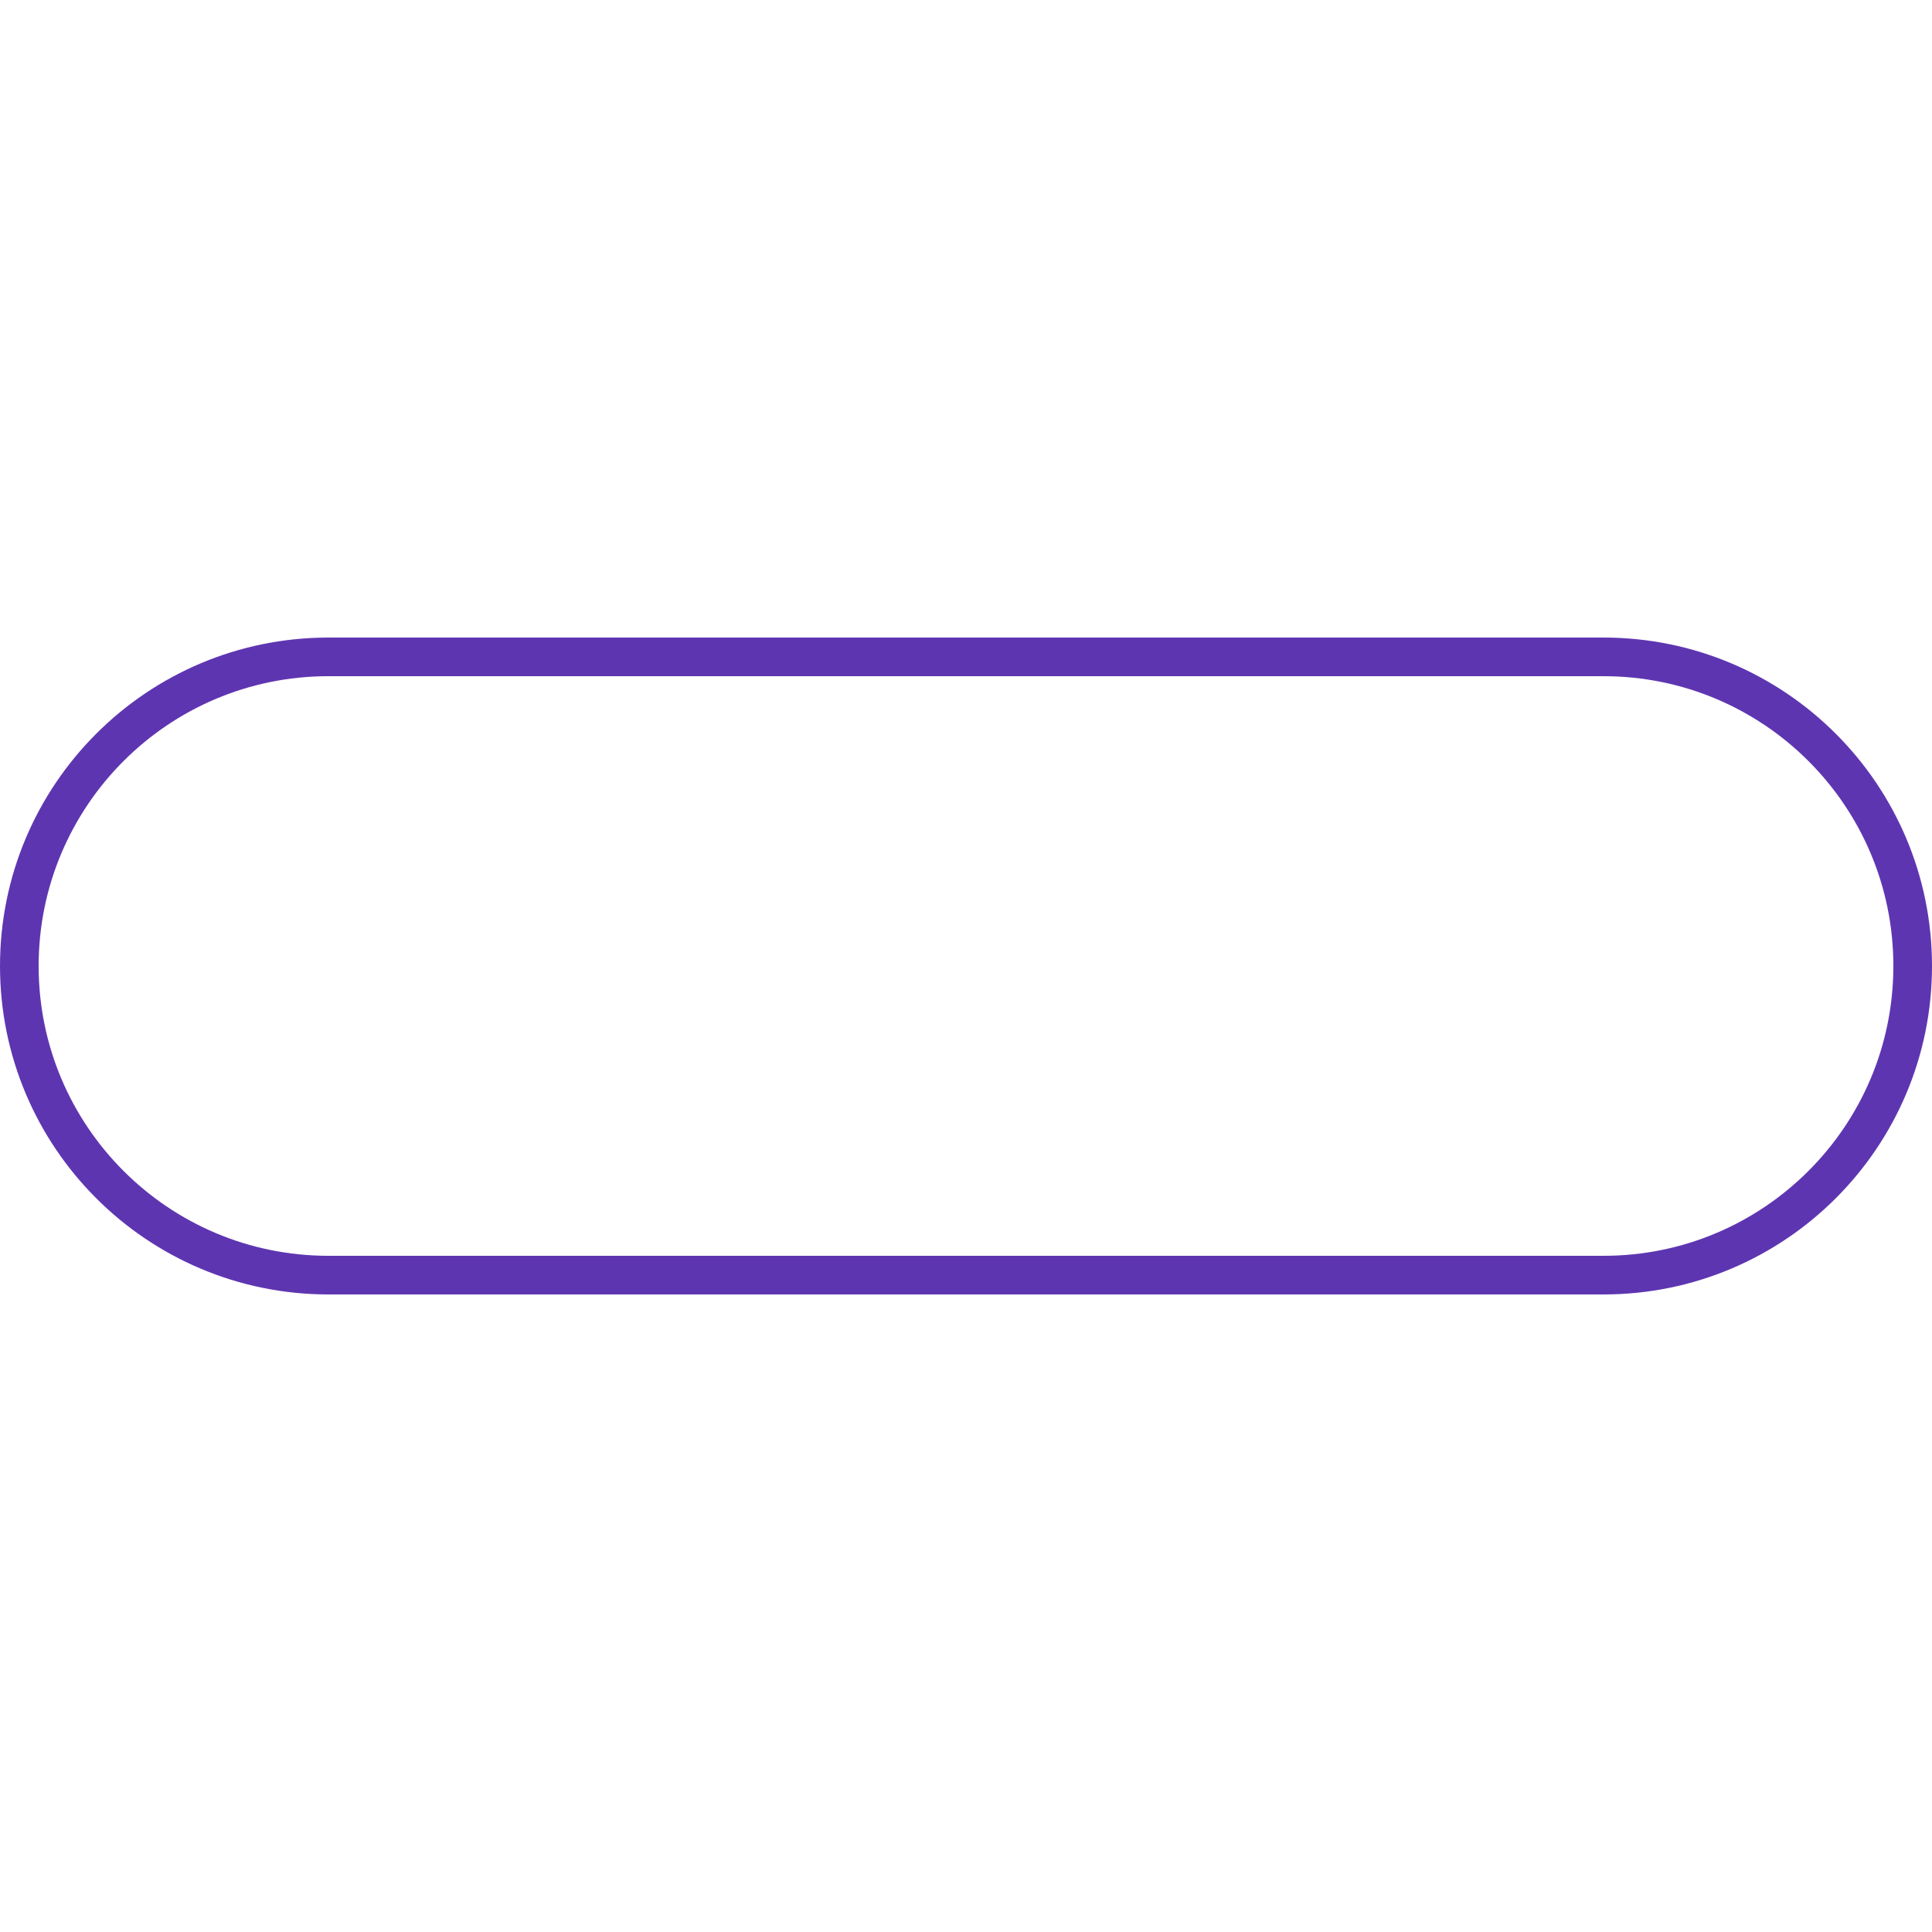
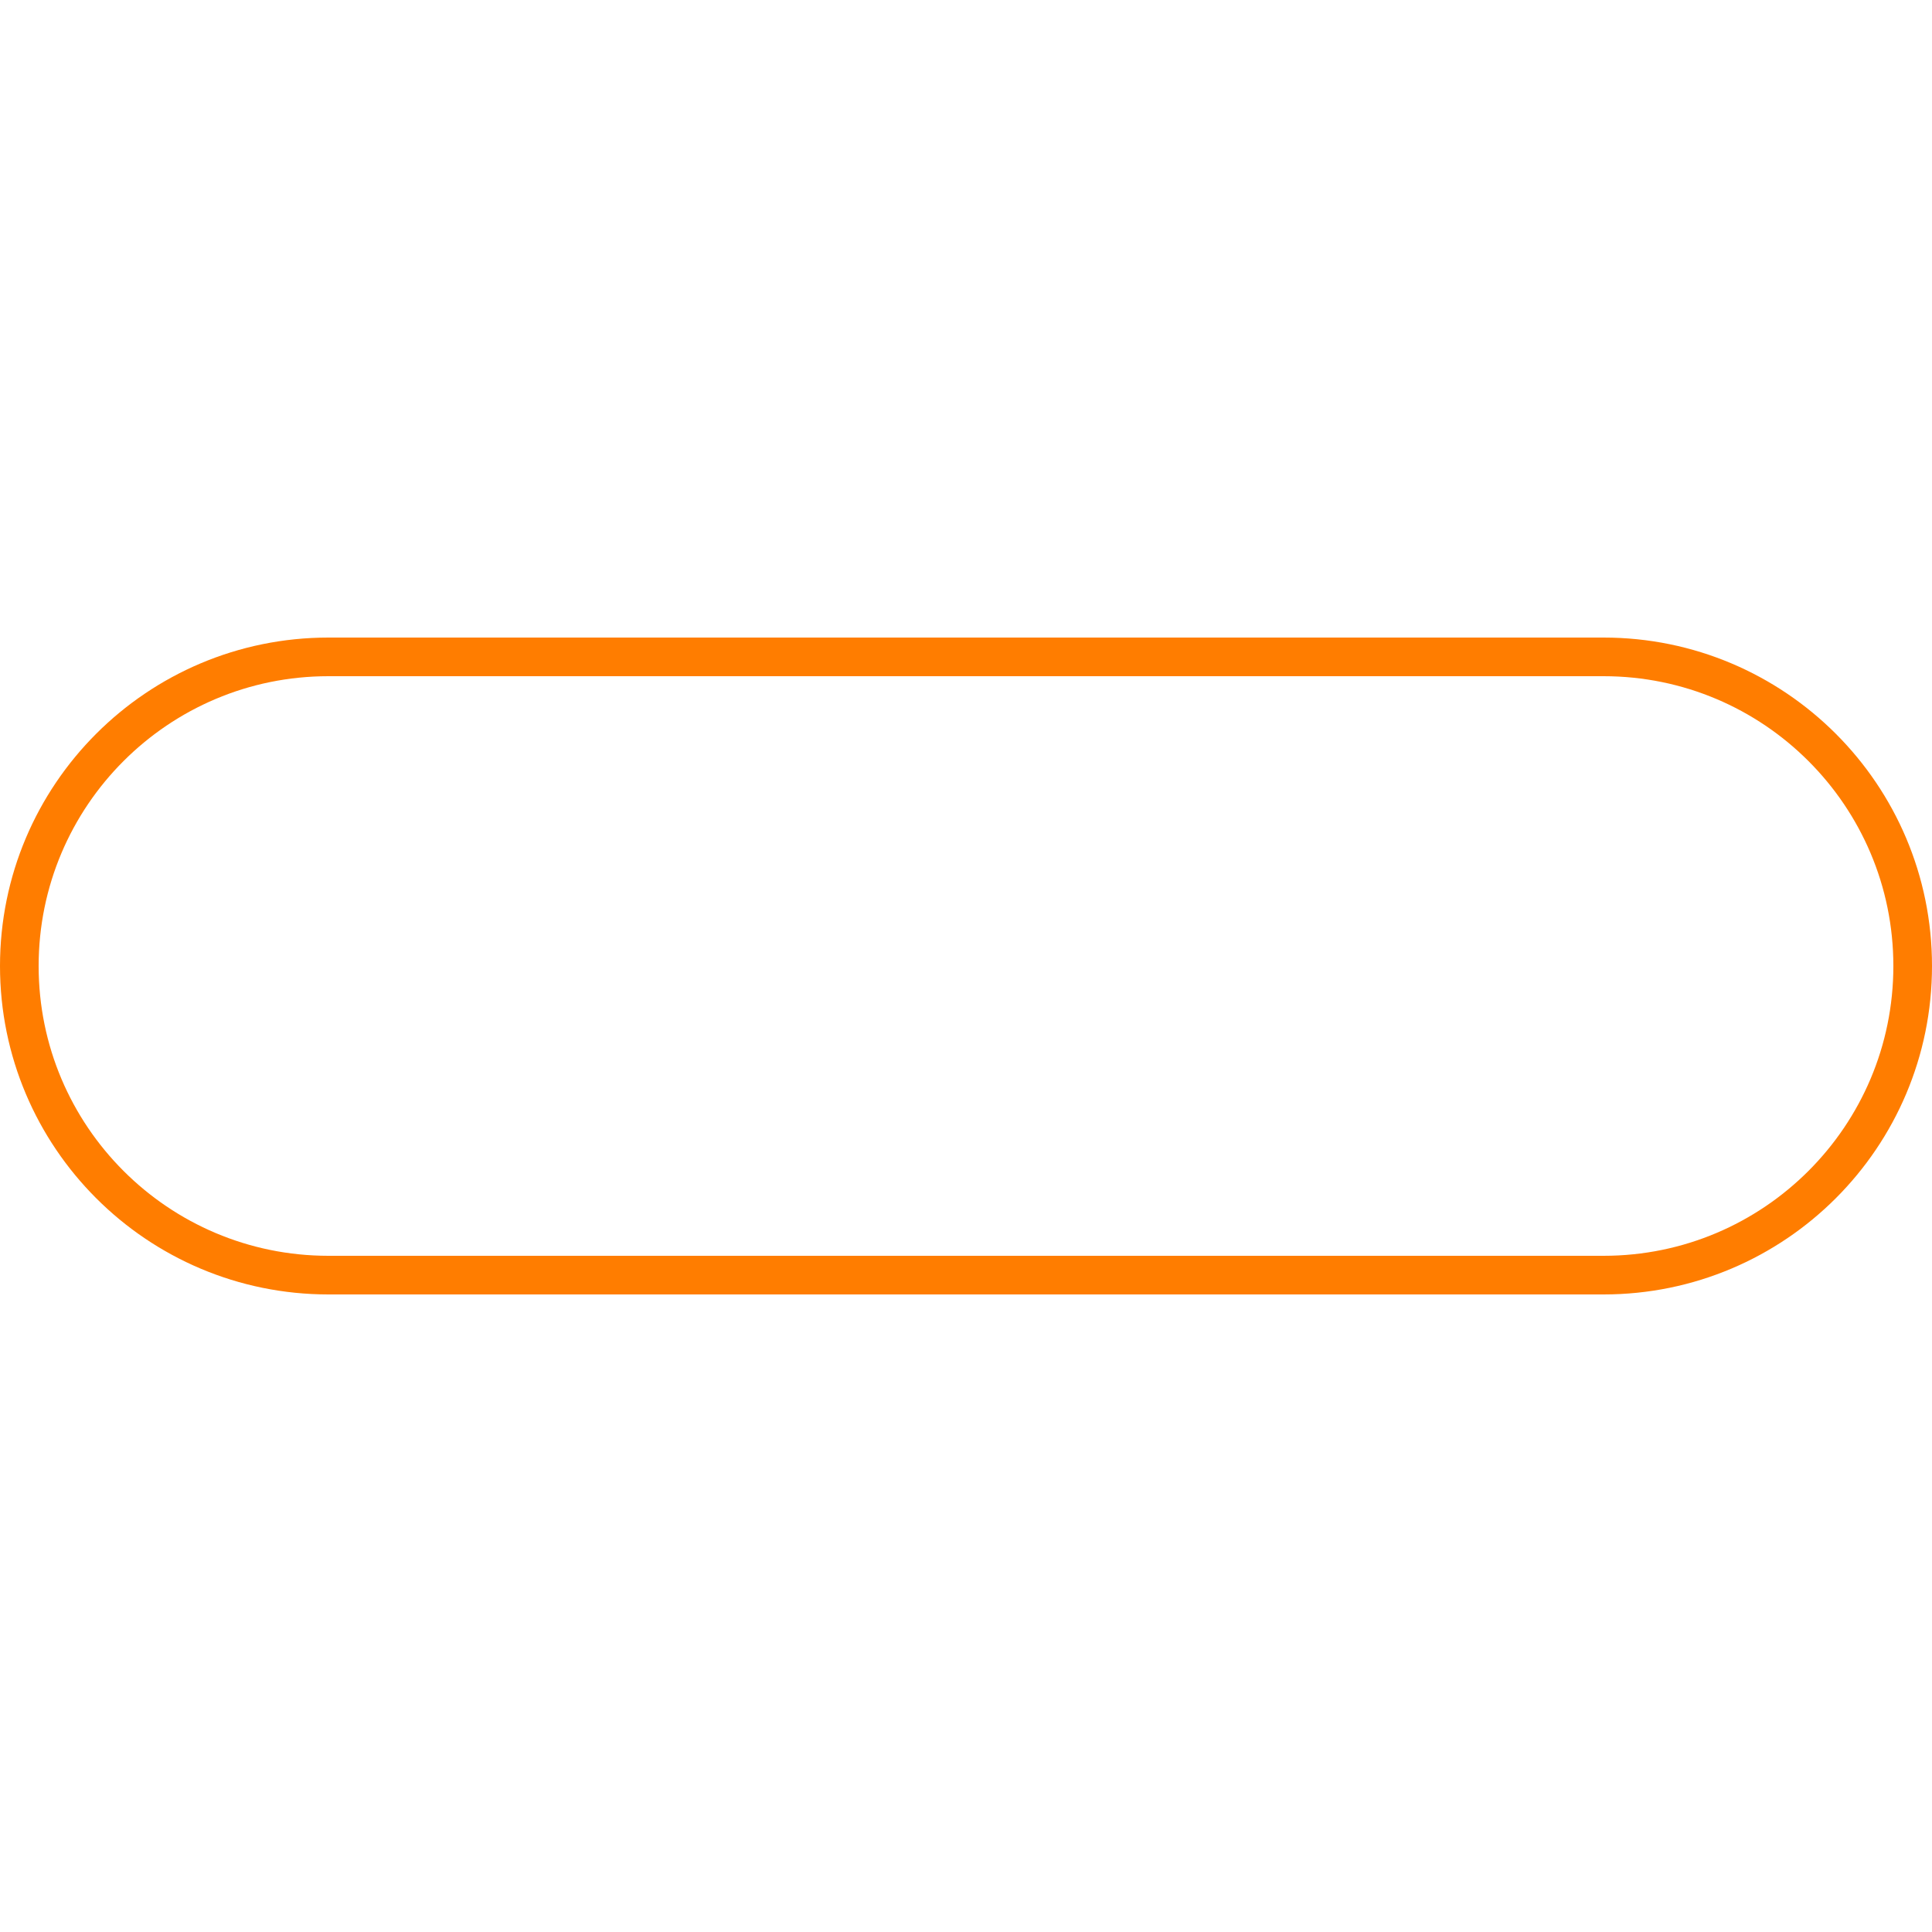
<svg xmlns="http://www.w3.org/2000/svg" style="margin:auto;background:none;display:block;" width="307px" height="307px" viewBox="0 0 100 100" preserveAspectRatio="xMidYMid">
  <defs>
    <clipPath id="progress-reyu121kxai-cp" x="0" y="0" width="100" height="100">
      <rect x="0" y="0" width="0" height="100">
        <animate attributeName="width" repeatCount="indefinite" dur="1s" values="0;100;100" keyTimes="0;0.5;1" />
        <animate attributeName="x" repeatCount="indefinite" dur="1s" values="0;0;100" keyTimes="0;0.5;1" />
      </rect>
    </clipPath>
  </defs>
-   <path fill="none" stroke="#5e35b1" stroke-width="2" d="M17 34L83 34A16 16 0 0 1 99 50L99 50A16 16 0 0 1 83 66L17 66A16 16 0 0 1 1 50L1 50A16 16 0 0 1 17 34 Z" />
-   <path fill="#2196f3" clip-path="url(#progress-reyu121kxai-cp)" d="M17 39.1L83 39.1A10.9 10.9 0 0 1 93.9 50L93.9 50A10.9 10.9 0 0 1 83 60.9L17 60.9A10.9 10.9 0 0 1 6.1 50L6.1 50A10.9 10.9 0 0 1 17 39.1 Z" />
+   <path fill="none" stroke="#FF7D00" stroke-width="2" d="M17 34L83 34A16 16 0 0 1 99 50L99 50A16 16 0 0 1 83 66L17 66A16 16 0 0 1 1 50L1 50A16 16 0 0 1 17 34 Z" />
+   <path fill="#15616D" clip-path="url(#progress-reyu121kxai-cp)" d="M17 39.1L83 39.1A10.9 10.9 0 0 1 93.9 50L93.9 50A10.9 10.9 0 0 1 83 60.9L17 60.9A10.9 10.9 0 0 1 6.1 50L6.1 50A10.9 10.9 0 0 1 17 39.1 Z" />
</svg>
